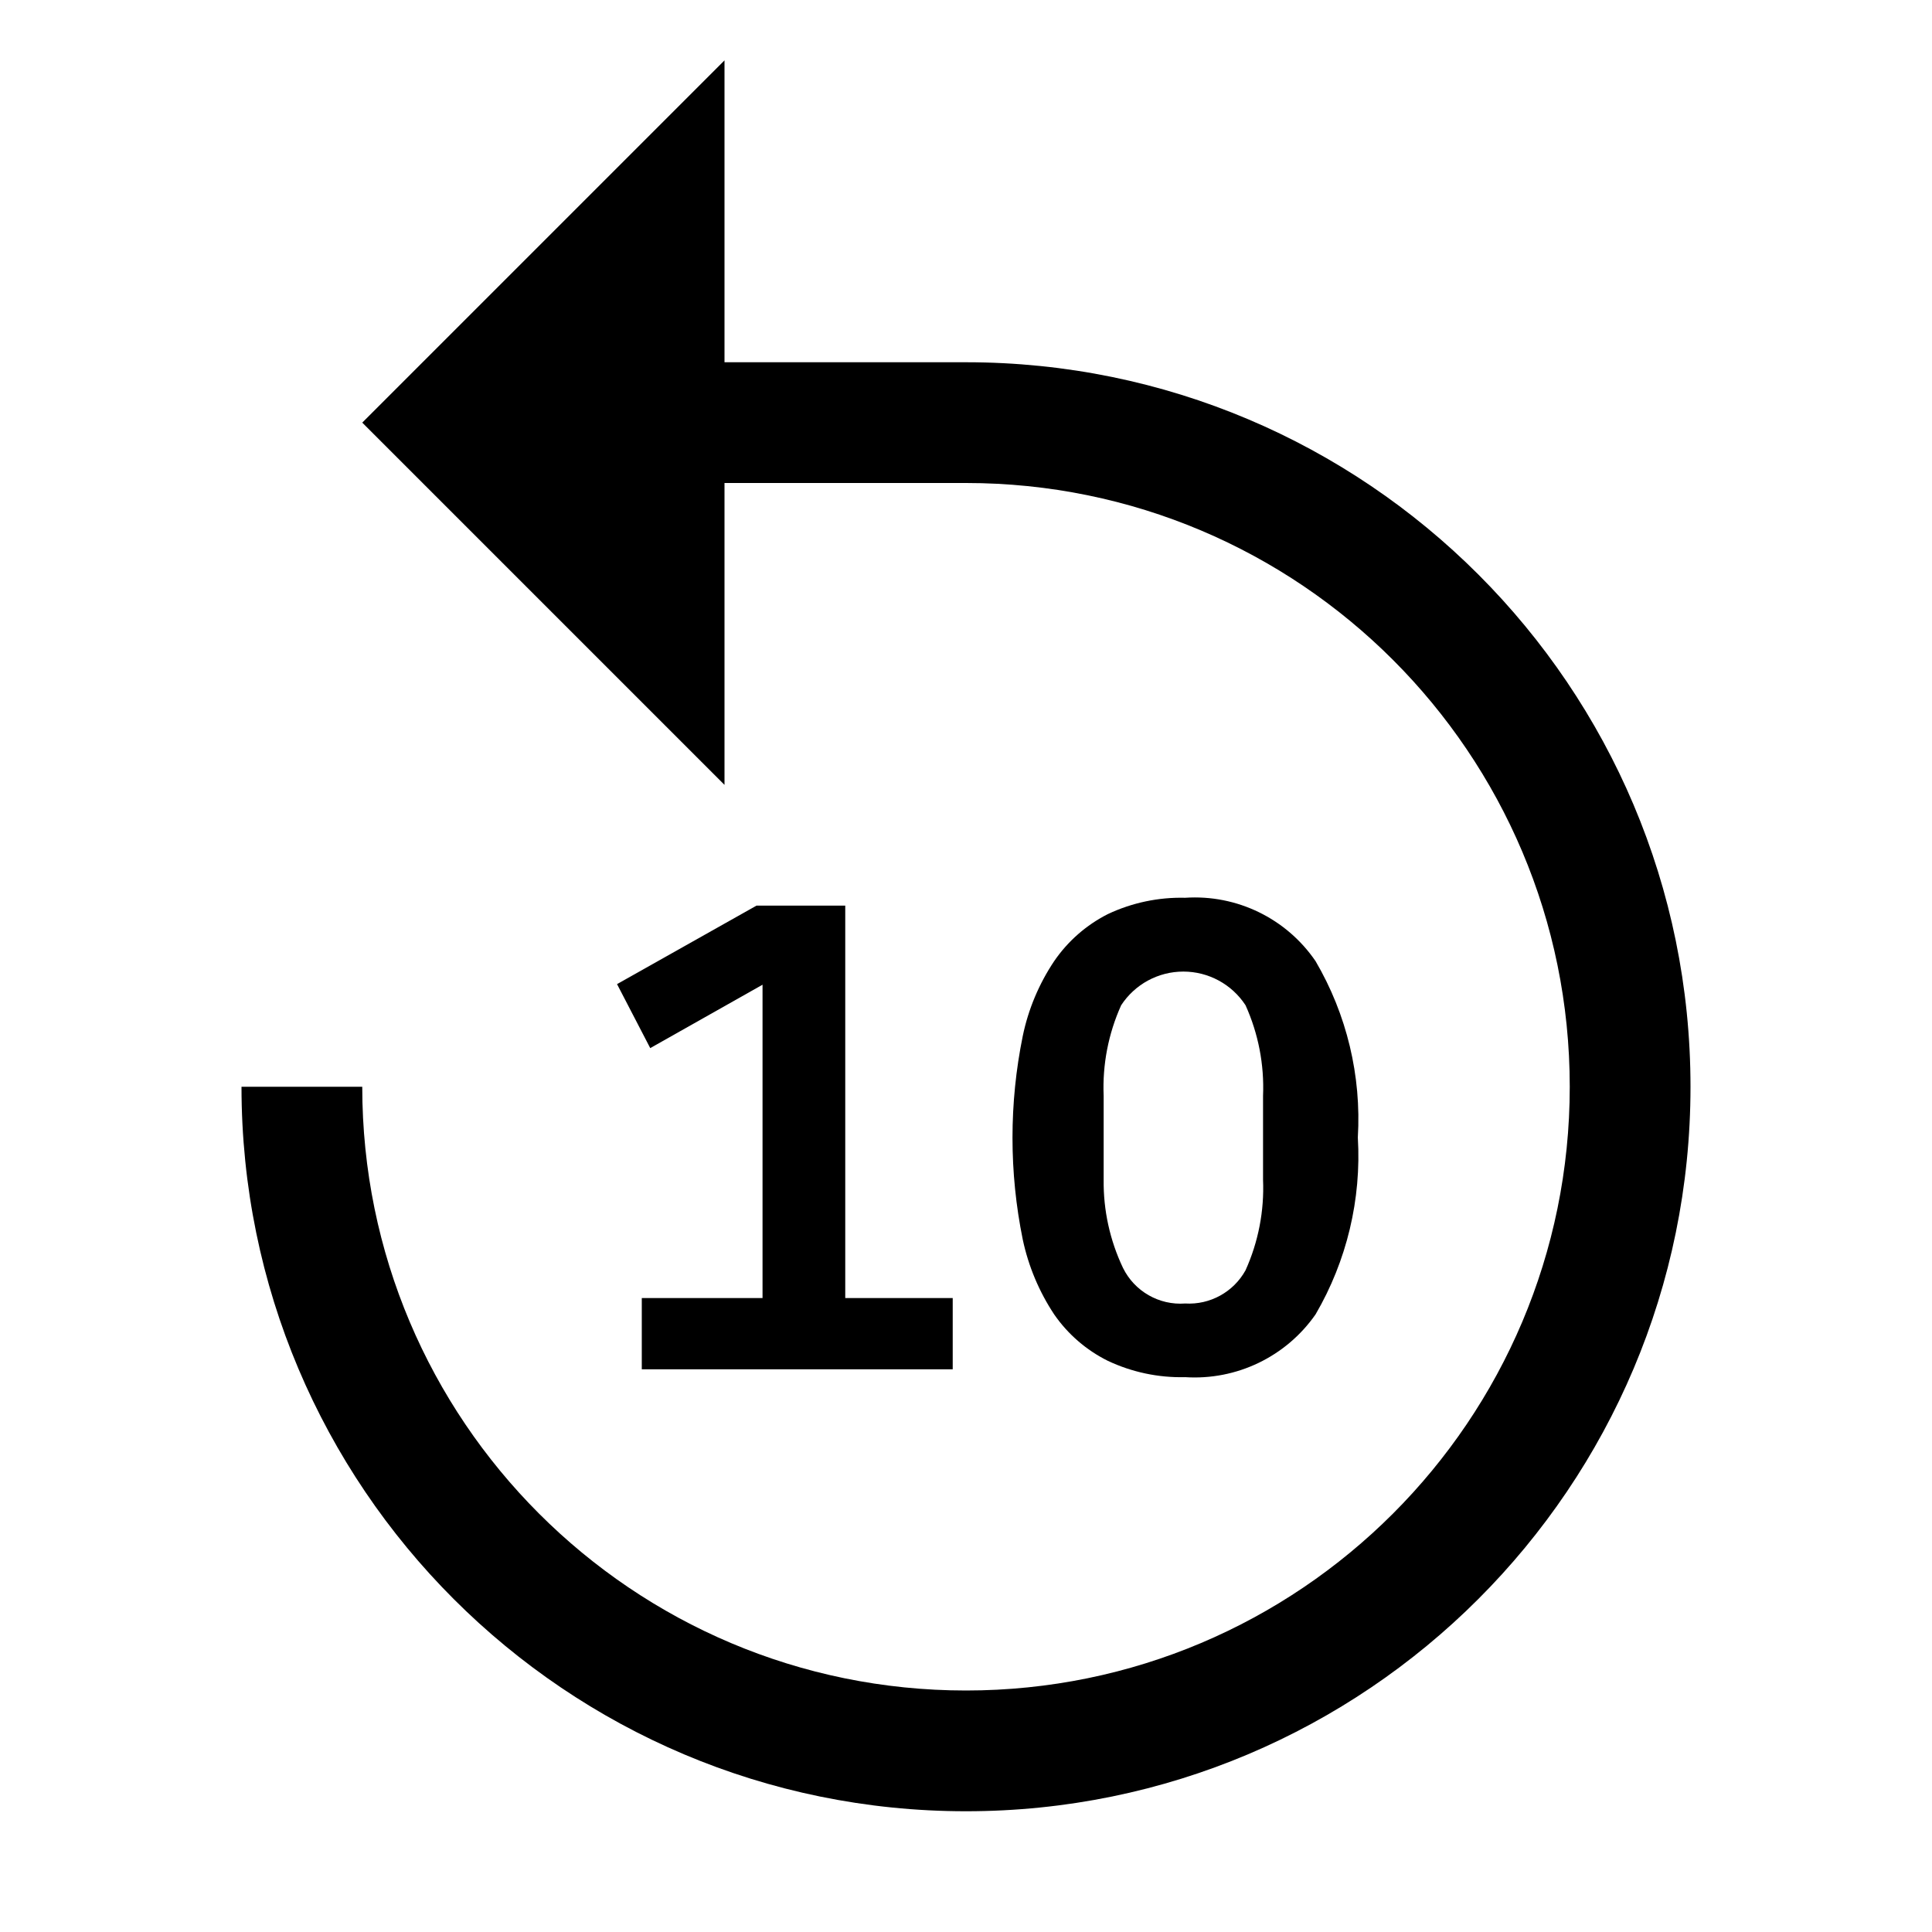
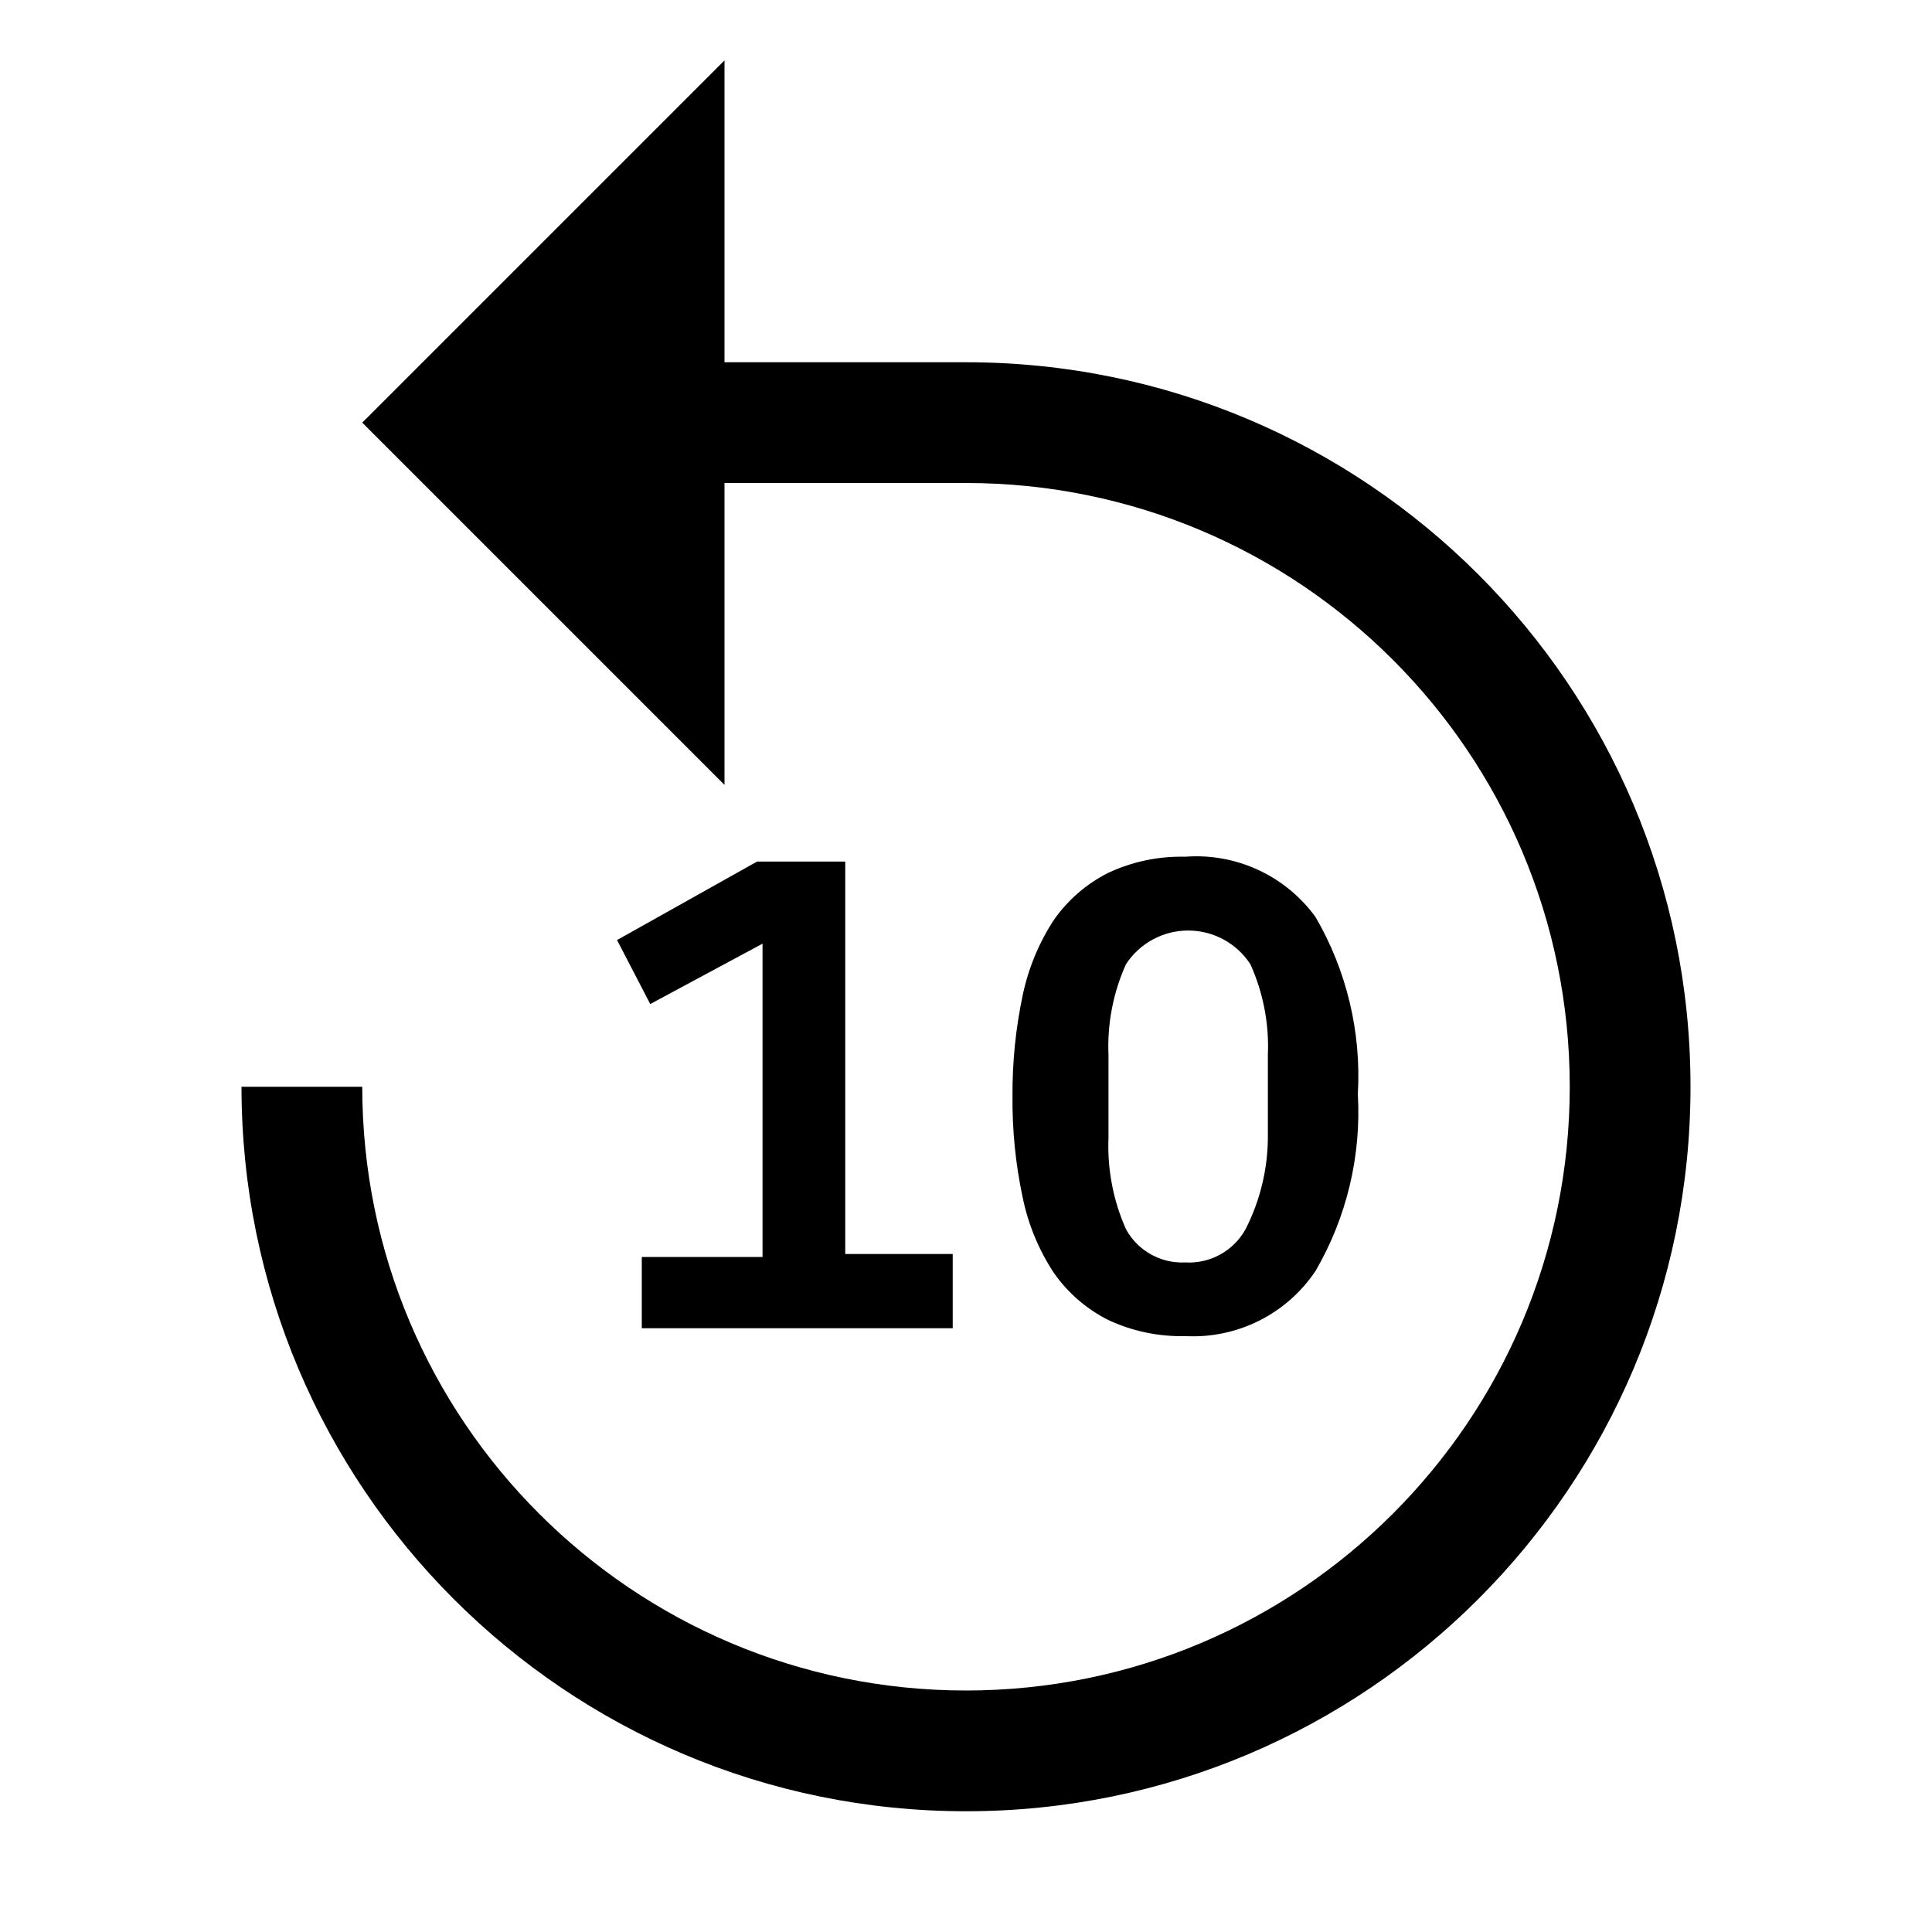
<svg xmlns="http://www.w3.org/2000/svg" id="icon" viewBox="0 0 32 32">
  <defs>
    <style>.cls-1{fill:none;}</style>
  </defs>
  <path d="M4,18A12,12,0,1,0,16,6H12V1L6,7l6,6V8h4A10,10,0,1,1,6,18Z" />
-   <path d="M10.63,22.68V21.5h2V16.31l-1.86,1.05-.55-1.06L12.53,15H14v6.5h1.78v1.18Z" />
-   <path d="M19.63,22.81a2.84,2.84,0,0,1-1.28-.27,2.35,2.35,0,0,1-.89-.77,3.6,3.6,0,0,1-.52-1.24,8.44,8.44,0,0,1,0-3.37,3.51,3.51,0,0,1,.52-1.24,2.38,2.38,0,0,1,.89-.78,2.84,2.84,0,0,1,1.28-.27,2.42,2.42,0,0,1,2.16,1.05,5.17,5.17,0,0,1,.7,2.92,5.2,5.2,0,0,1-.7,2.93A2.44,2.44,0,0,1,19.63,22.81Zm0-1.22a1.07,1.07,0,0,0,1-.55,3.31,3.31,0,0,0,.29-1.5V18.15a3.31,3.31,0,0,0-.29-1.5,1.23,1.23,0,0,0-2.06,0,3.31,3.31,0,0,0-.29,1.5v1.39A3.31,3.31,0,0,0,18.6,21,1.06,1.06,0,0,0,19.63,21.59Z" />
+   <path d="M19.63,22.13a2.84,2.84,0,0,1-1.28-.27,2.44,2.44,0,0,1-.89-.77,3.57,3.57,0,0,1-.52-1.25,7.69,7.69,0,0,1-.17-1.68,7.83,7.83,0,0,1,.17-1.68,3.65,3.65,0,0,1,.52-1.25,2.44,2.44,0,0,1,.89-.77,2.84,2.84,0,0,1,1.28-.27,2.44,2.44,0,0,1,2.16,1,5.23,5.23,0,0,1,.7,2.93,5.23,5.23,0,0,1-.7,2.93A2.44,2.44,0,0,1,19.63,22.13Zm0-1.22a1.07,1.07,0,0,0,1-.55A3.38,3.38,0,0,0,21,18.85V17.47a3.31,3.31,0,0,0-.29-1.5,1.23,1.23,0,0,0-2.06,0,3.31,3.31,0,0,0-.29,1.5v1.38a3.38,3.38,0,0,0,.29,1.51A1.06,1.06,0,0,0,19.63,20.91Z" />
+   <path d="M10.63,22V20.82h2V15.63l-1.86,1-.55-1.06,2.32-1.3H14v6.5h1.78V22Z" />
  <rect id="_Transparent_Rectangle_" data-name="&lt;Transparent Rectangle&gt;" class="cls-1" width="32" height="32" />
</svg>
